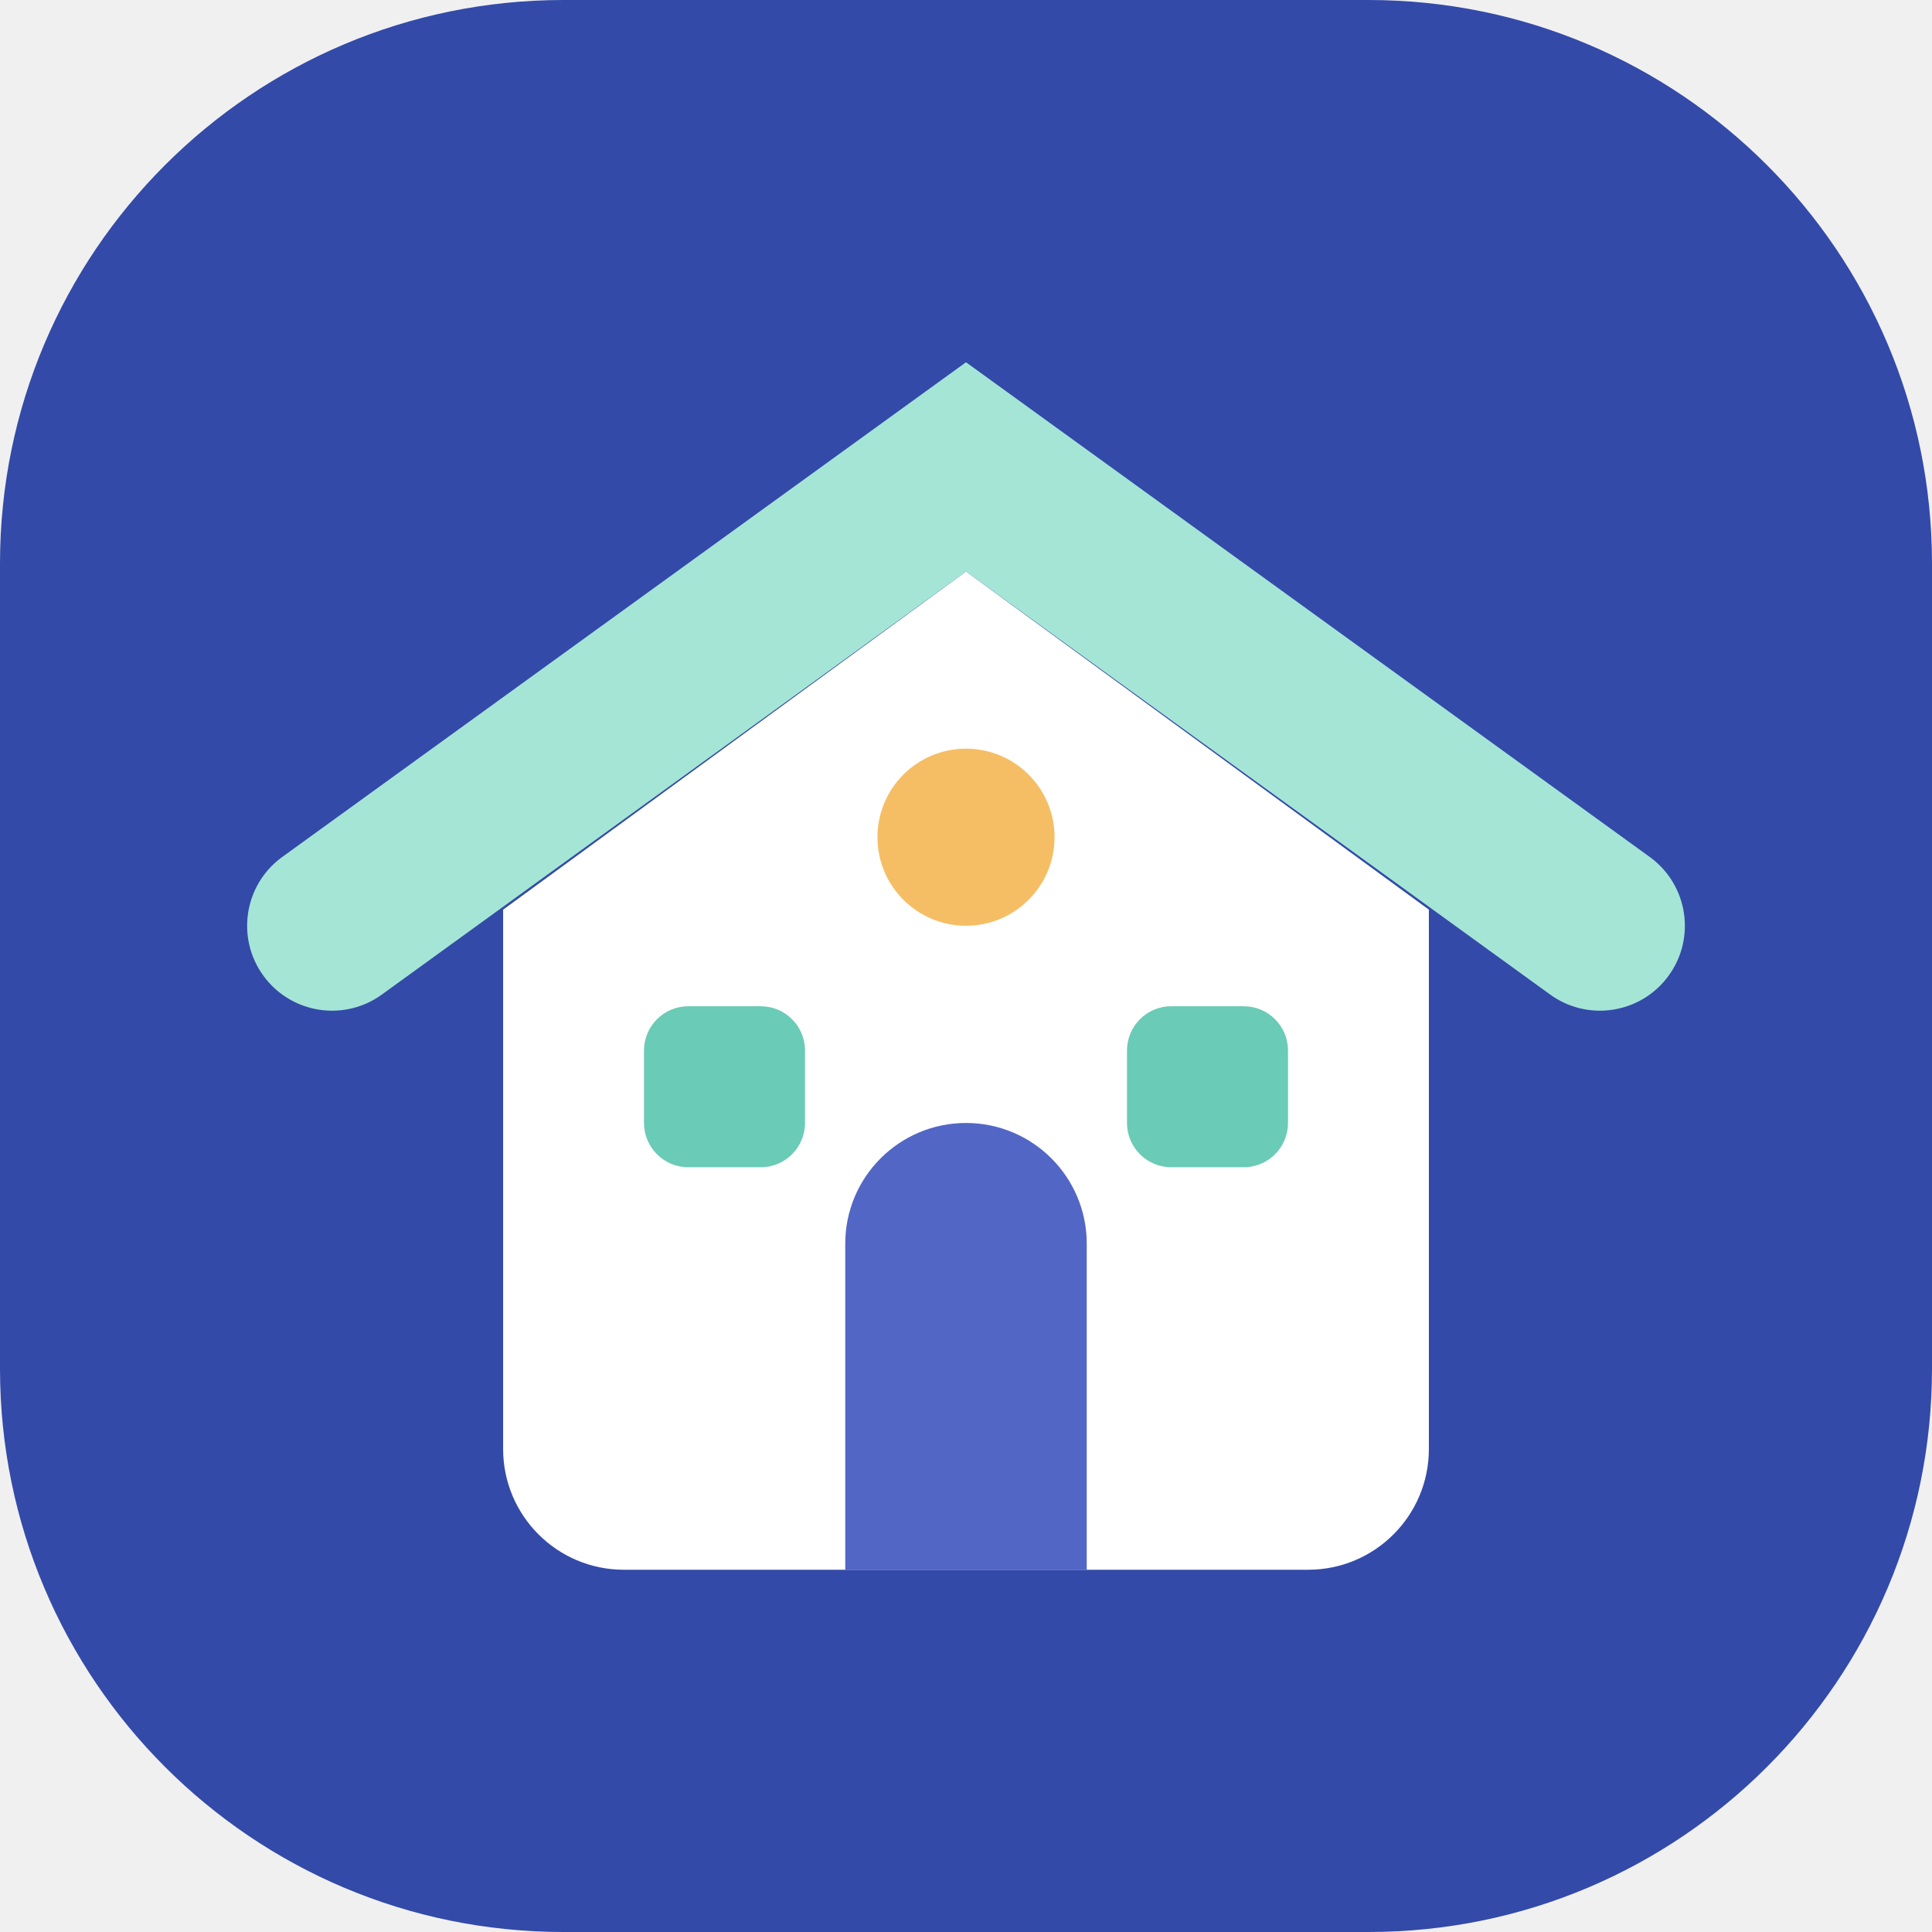
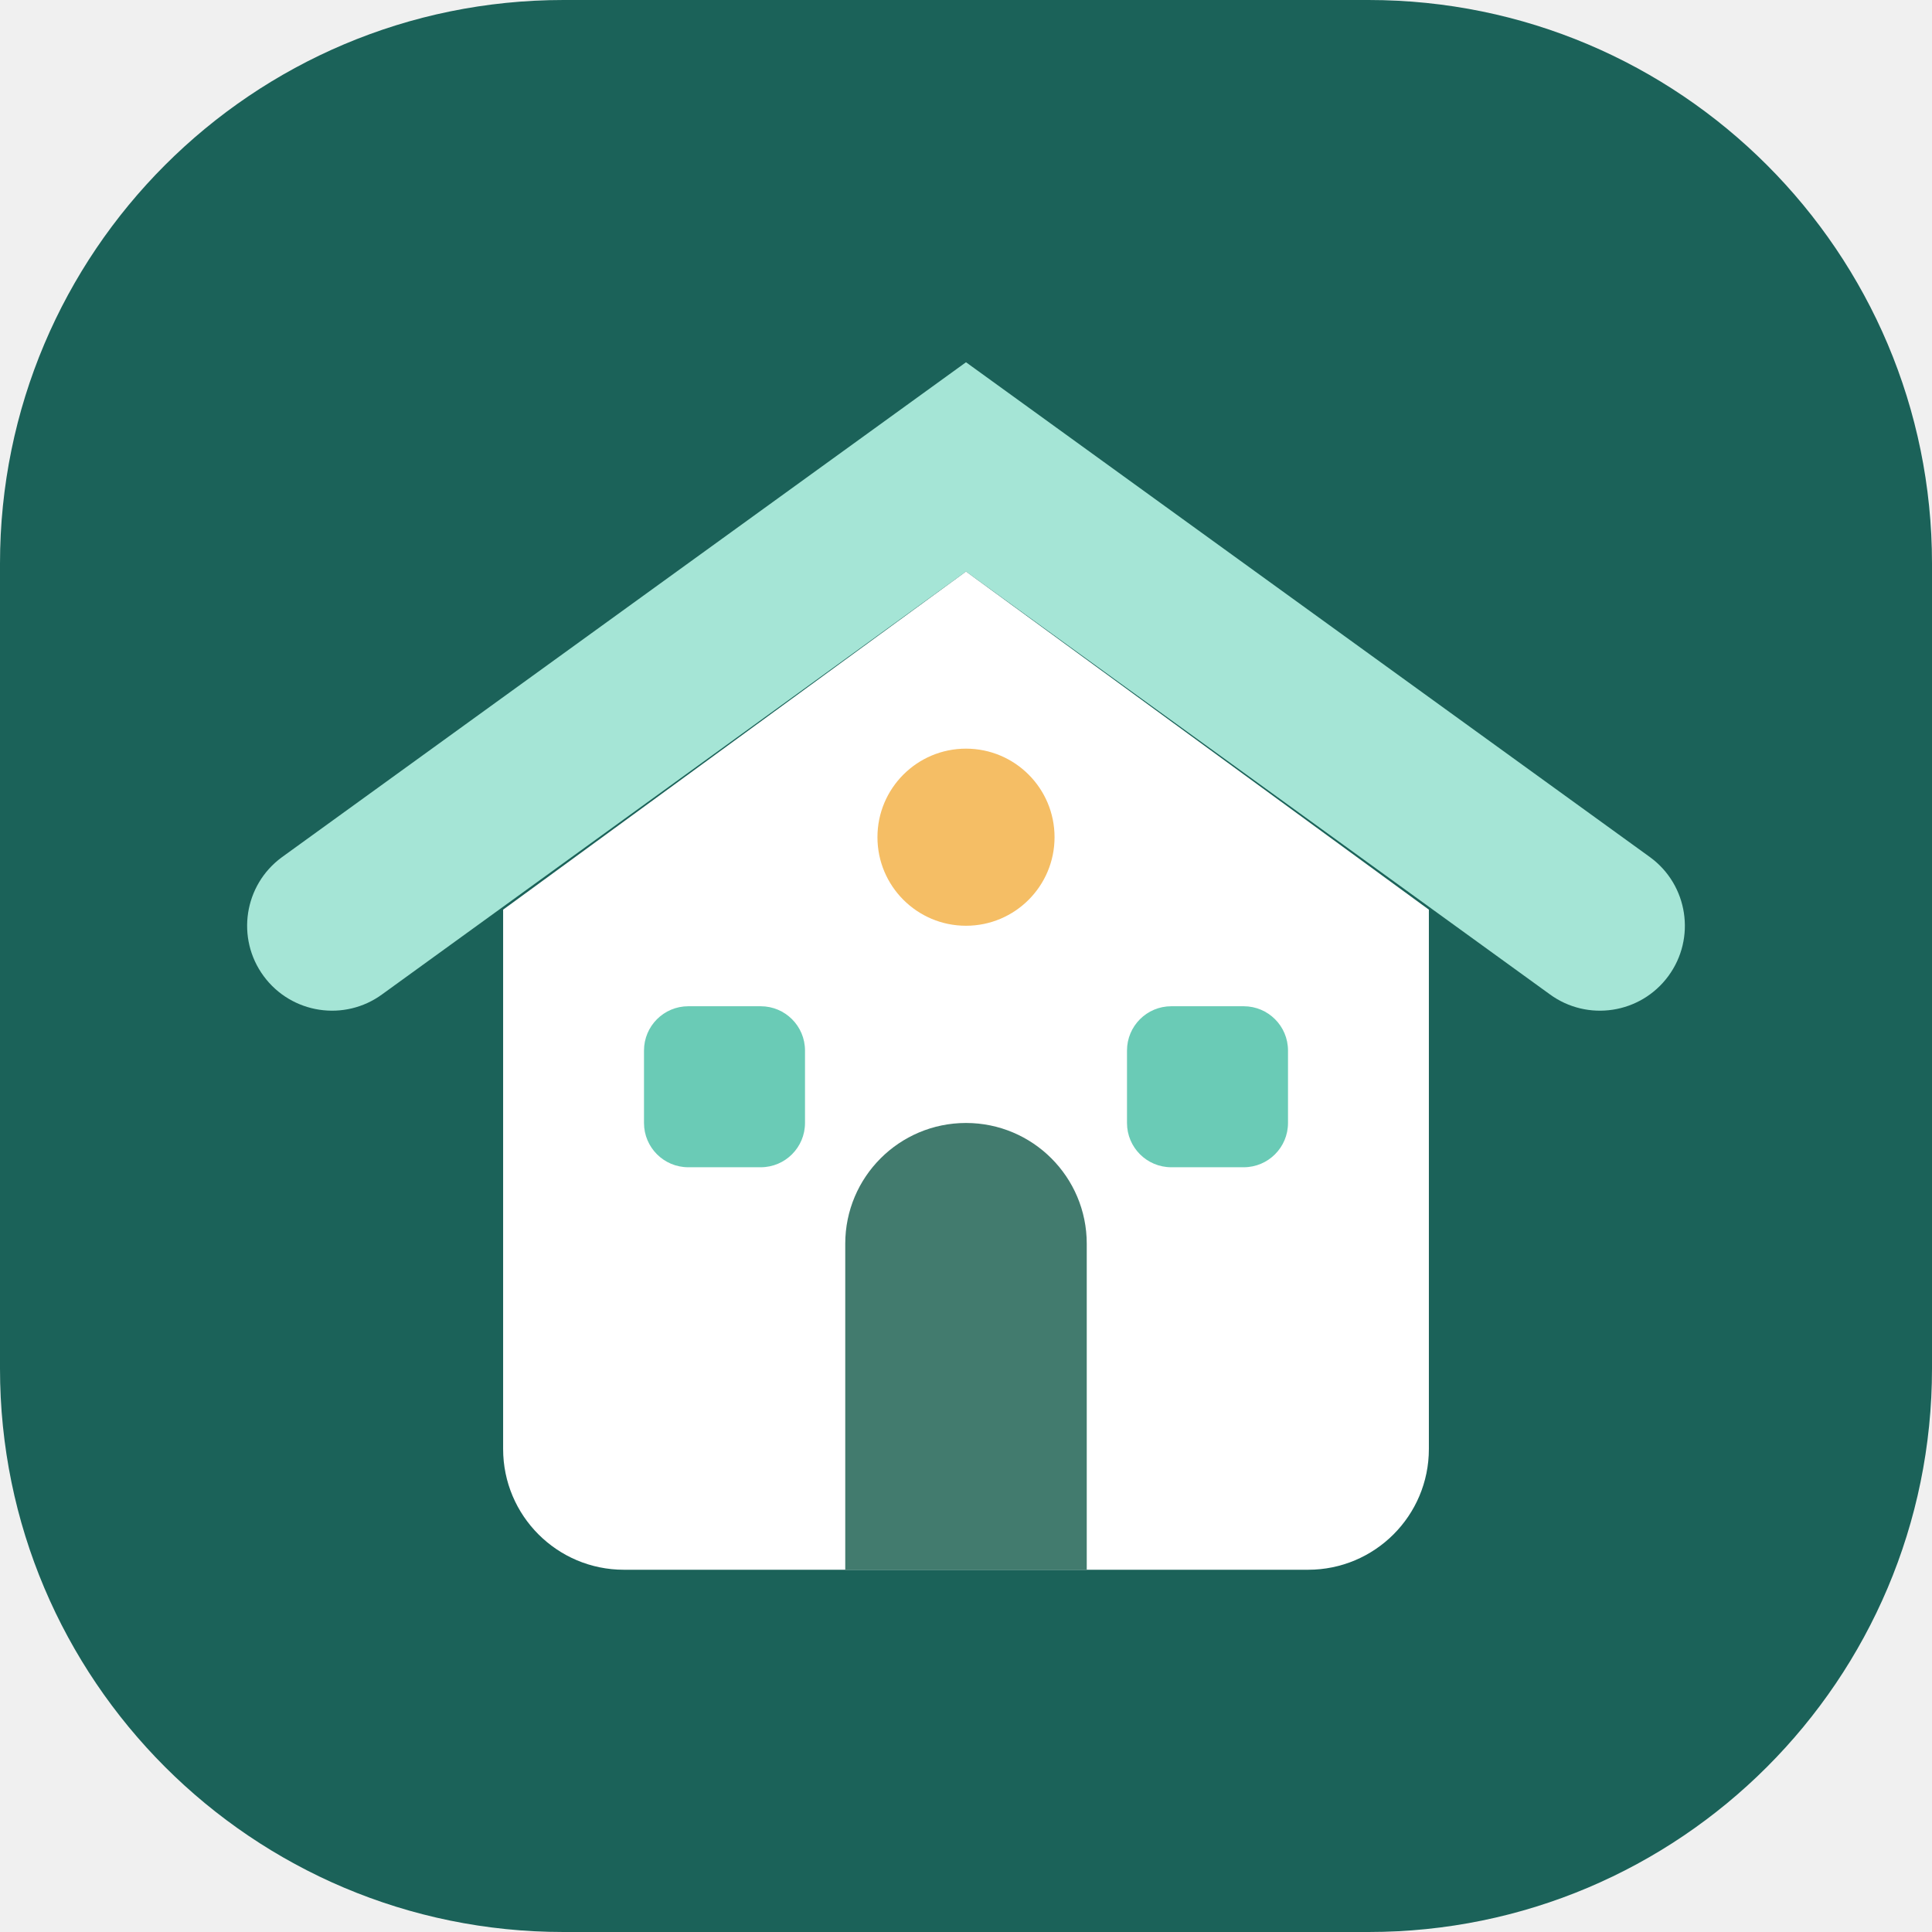
<svg xmlns="http://www.w3.org/2000/svg" viewBox="0 0 48 48" fill="none">
-   <rect width="48" height="48" rx="14" fill="#334AA9" />
+   <rect width="48" height="48" rx="14" fill="#1B6259" />
  <path d="M7 21.3 24 9l17 12.3a2.1 2.1 0 0 1-2.5 3.4L24 14.2 9.5 24.7A2.1 2.1 0 0 1 7 21.3Z" fill="#A5E5D6" />
  <path d="M12.5 22.6 24 14.2l11.5 8.4V36a3 3 0 0 1-3 3h-17a3 3 0 0 1-3-3V22.6Z" fill="#fff" />
-   <path d="M21 39v-8.1a3 3 0 0 1 6 0V39h-6Z" fill="#5266C6" />
+   <path d="M21 39v-8.1a3 3 0 0 1 6 0V39h-6Z" fill="#427B6E" />
  <rect x="16" y="25" width="4" height="4" rx="1.1" fill="#6ACBB6" />
  <rect x="28" y="25" width="4" height="4" rx="1.1" fill="#6ACBB6" />
  <circle cx="24" cy="20.8" r="2.2" fill="#F5BE65" />
</svg>
